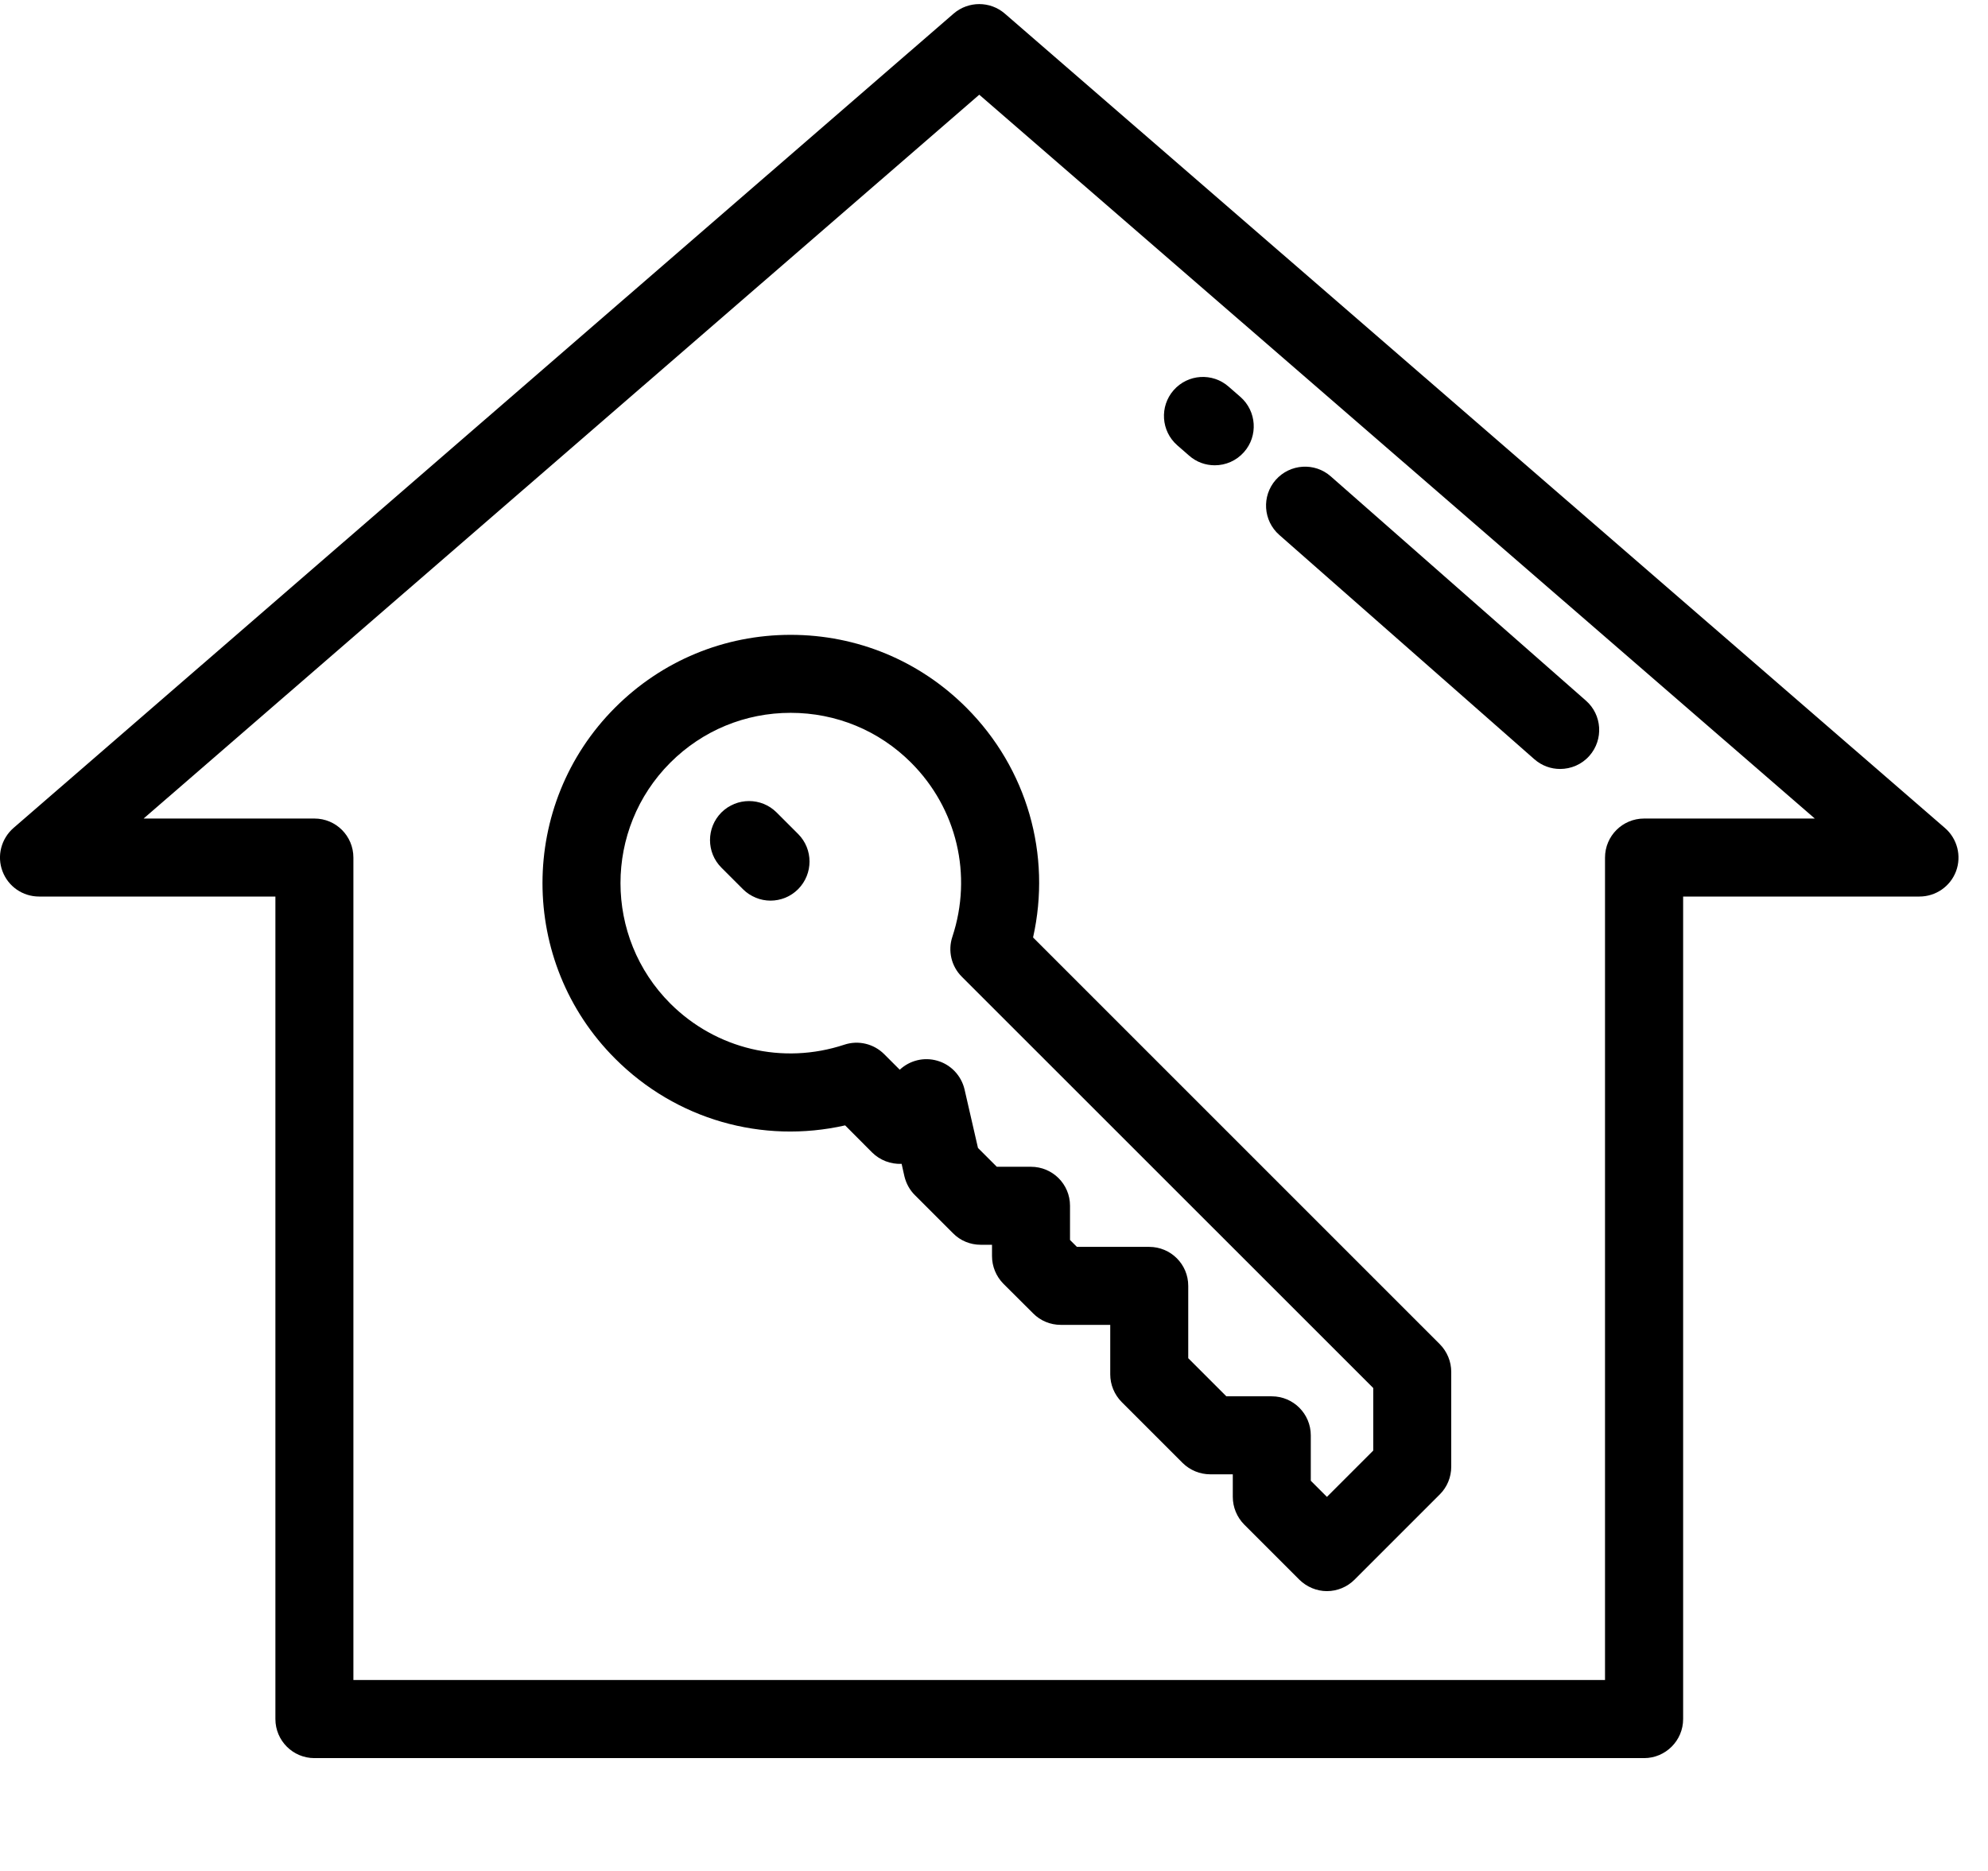
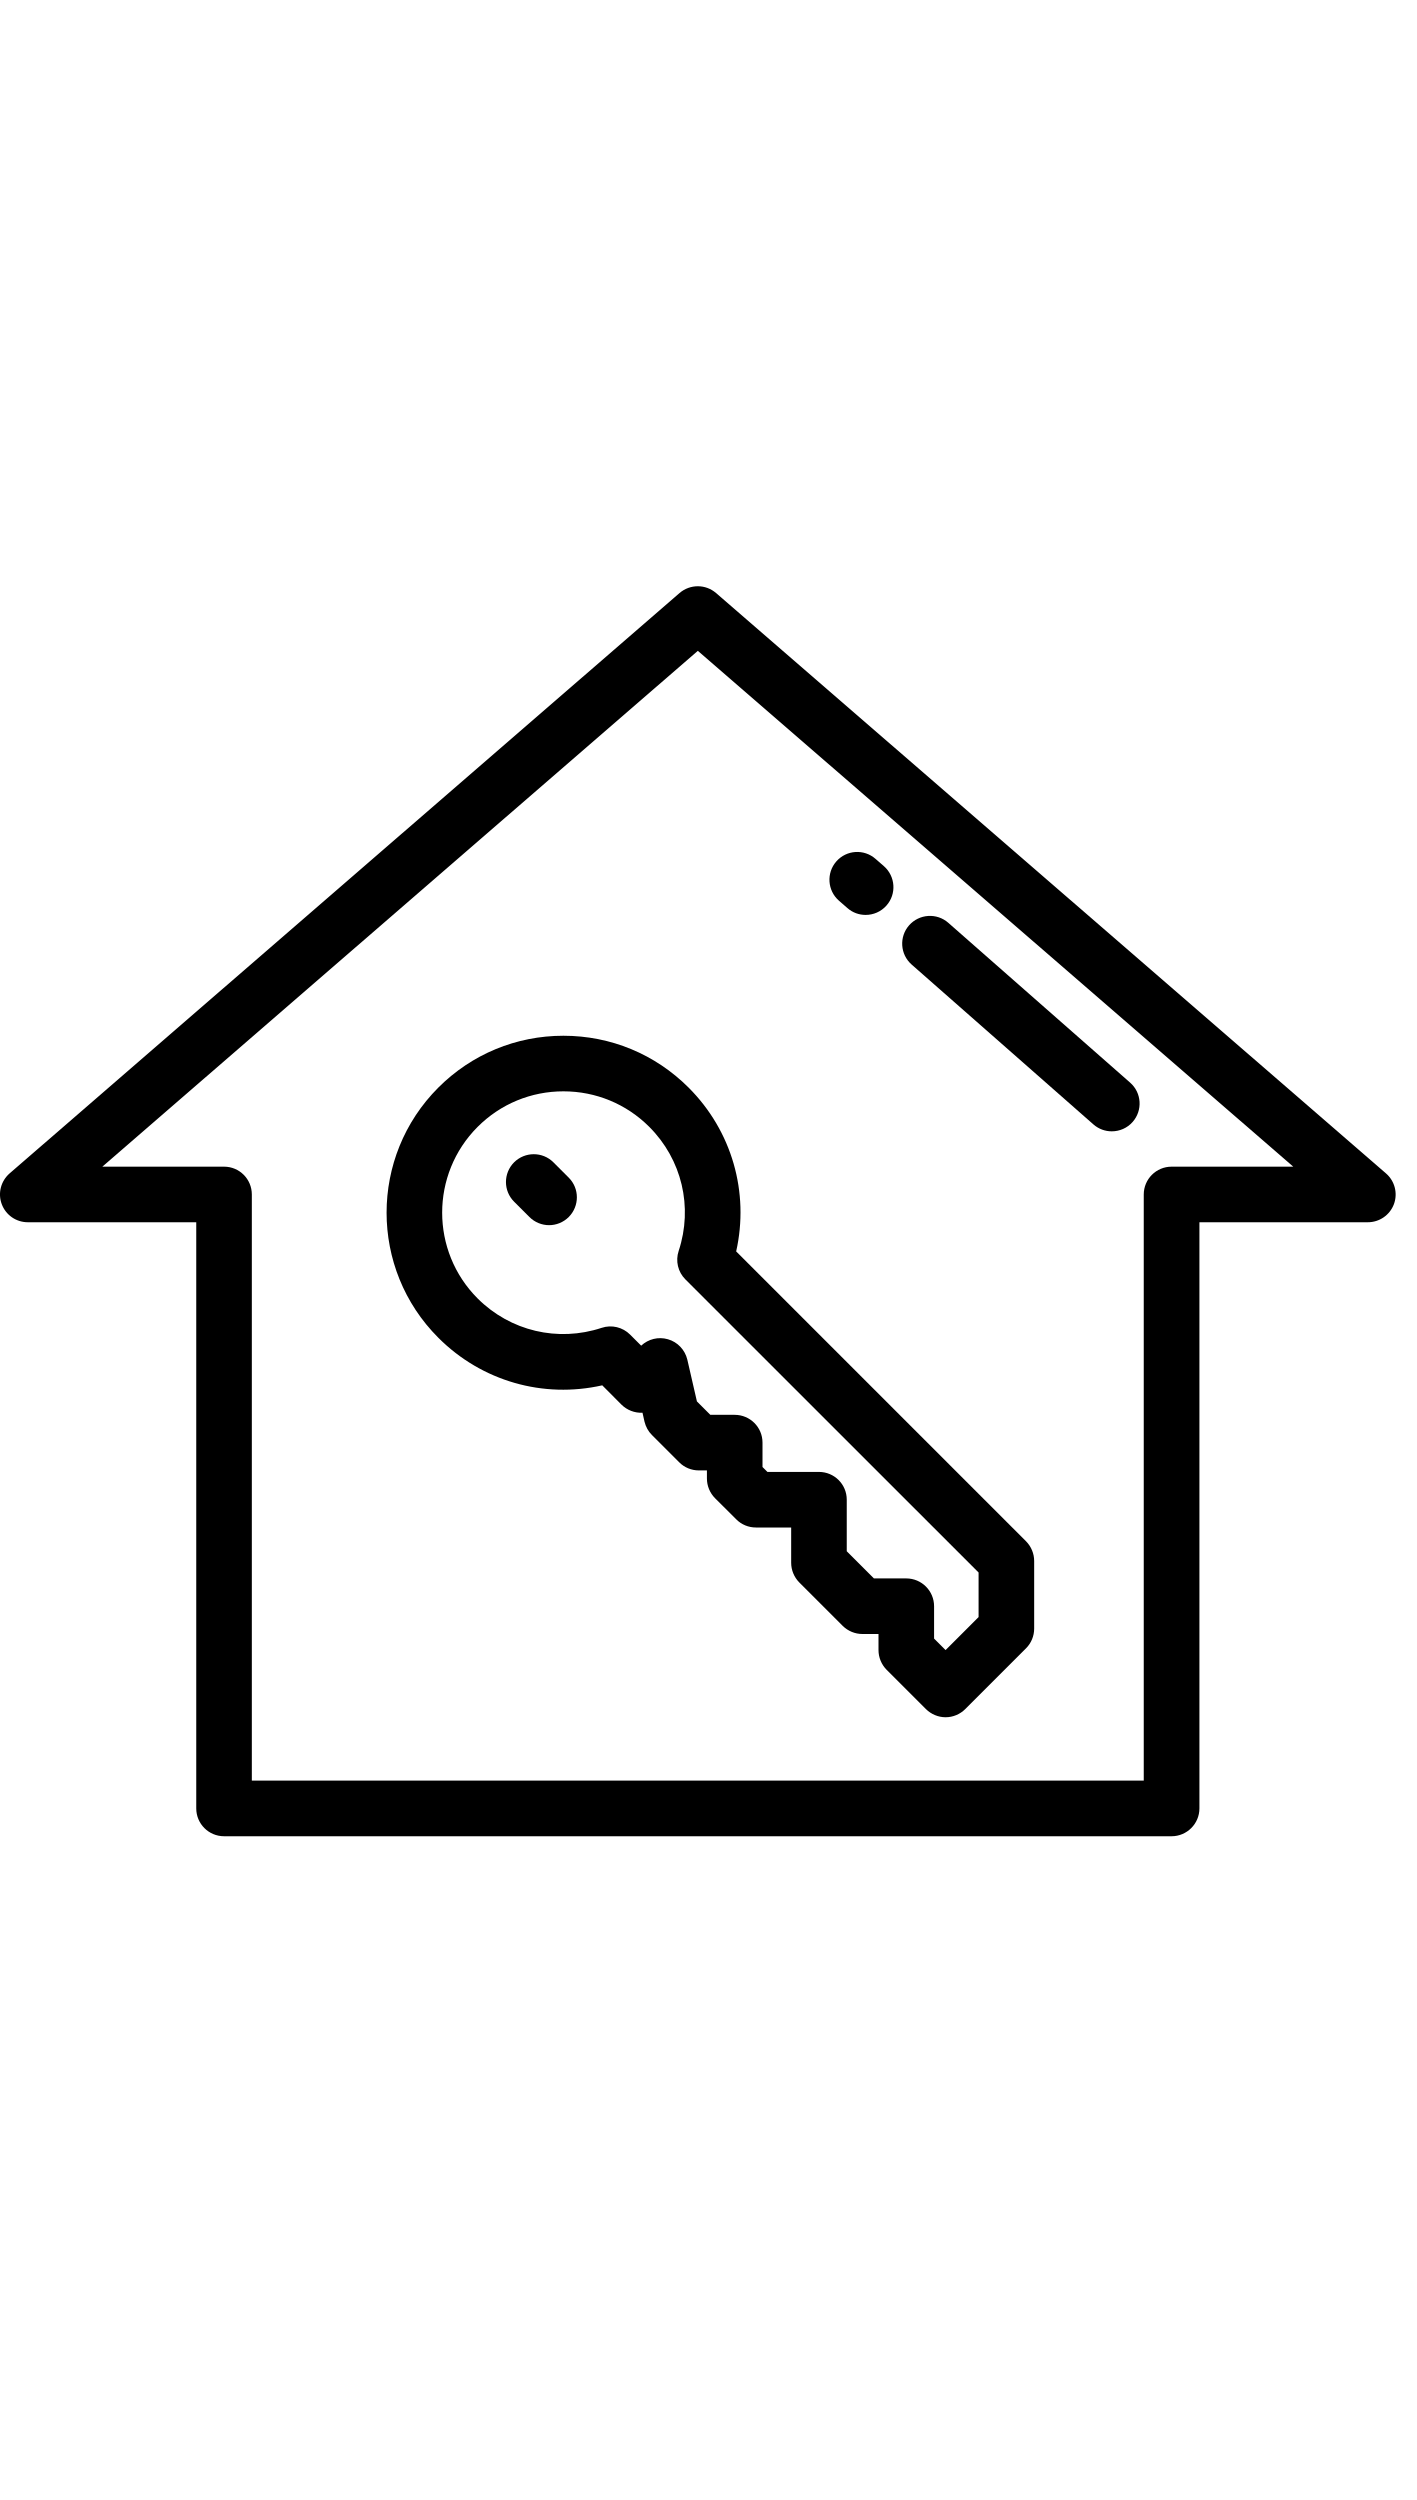
- <svg xmlns="http://www.w3.org/2000/svg" width="17" height="16" viewBox="0 0 17 16" fill="none">
+ <svg xmlns="http://www.w3.org/2000/svg" width="17" height="30" viewBox="0 0 17 16" fill="none">
  <path d="M16.632 7.081L8.592 0.116C8.467 0.008 8.281 0.008 8.155 0.116L0.115 7.081C0.01 7.173 -0.028 7.32 0.021 7.45C0.07 7.581 0.194 7.667 0.334 7.667H2.355V14.701C2.355 14.885 2.504 15.035 2.689 15.035H14.059C14.243 15.035 14.393 14.885 14.393 14.701V7.667H16.414C16.553 7.667 16.678 7.581 16.727 7.45C16.775 7.32 16.738 7.173 16.632 7.081ZM14.059 7C13.875 7 13.725 7.149 13.725 7.334V14.367H3.022V7.334C3.022 7.149 2.873 7 2.689 7H1.228L8.374 0.81L15.519 7H14.059Z" fill="currentColor" />
  <path d="M13.562 5.992L11.38 4.074C11.242 3.952 11.031 3.966 10.909 4.104C10.788 4.242 10.801 4.453 10.94 4.575L13.121 6.493C13.185 6.549 13.263 6.576 13.341 6.576C13.434 6.576 13.526 6.538 13.592 6.463C13.714 6.324 13.7 6.113 13.562 5.992Z" fill="currentColor" />
  <path d="M10.608 3.395L10.507 3.307C10.369 3.185 10.158 3.198 10.036 3.337C9.915 3.475 9.928 3.686 10.067 3.808L10.168 3.896C10.231 3.952 10.309 3.979 10.388 3.979C10.48 3.979 10.572 3.941 10.638 3.866C10.76 3.728 10.746 3.517 10.608 3.395Z" fill="currentColor" />
  <path d="M12.313 11.496L8.834 8.017C8.993 7.309 8.784 6.572 8.263 6.051C7.862 5.65 7.329 5.429 6.761 5.429C6.194 5.429 5.661 5.65 5.26 6.051C4.432 6.879 4.432 8.226 5.26 9.053C5.781 9.575 6.519 9.784 7.227 9.624L7.458 9.856C7.525 9.922 7.616 9.957 7.71 9.953L7.734 10.06C7.749 10.121 7.779 10.177 7.824 10.221L8.15 10.547C8.212 10.61 8.297 10.645 8.386 10.645H8.483V10.742C8.483 10.83 8.518 10.915 8.58 10.978L8.835 11.232C8.897 11.295 8.982 11.33 9.071 11.33H9.494V11.753C9.494 11.841 9.529 11.926 9.591 11.989L10.113 12.511C10.176 12.573 10.261 12.608 10.349 12.608H10.542V12.801C10.542 12.889 10.577 12.974 10.639 13.037L11.111 13.509C11.174 13.571 11.259 13.607 11.347 13.607C11.436 13.607 11.521 13.571 11.583 13.509L12.313 12.779C12.375 12.717 12.41 12.632 12.41 12.543V11.732C12.41 11.644 12.375 11.559 12.313 11.496ZM11.743 12.405L11.347 12.801L11.209 12.663H11.209V12.275C11.209 12.091 11.06 11.941 10.875 11.941H10.487L10.161 11.615V10.996C10.161 10.812 10.012 10.663 9.827 10.663H9.209L9.15 10.604V10.311C9.15 10.127 9.001 9.978 8.816 9.978H8.524L8.363 9.817L8.248 9.316C8.22 9.198 8.131 9.104 8.015 9.071C7.901 9.038 7.78 9.068 7.694 9.148L7.561 9.015C7.472 8.926 7.34 8.894 7.22 8.934C6.694 9.108 6.124 8.973 5.732 8.582C5.164 8.014 5.164 7.09 5.732 6.522C6.007 6.247 6.373 6.096 6.761 6.096C7.15 6.096 7.516 6.247 7.791 6.522C8.183 6.914 8.318 7.484 8.144 8.011C8.104 8.131 8.135 8.263 8.224 8.352L11.743 11.87V12.405Z" fill="currentColor" />
  <path d="M6.825 7.132L6.641 6.948C6.511 6.818 6.3 6.818 6.169 6.948C6.039 7.079 6.039 7.29 6.169 7.42L6.353 7.604C6.418 7.669 6.504 7.702 6.589 7.702C6.674 7.702 6.76 7.669 6.825 7.604C6.955 7.473 6.955 7.262 6.825 7.132Z" fill="currentColor" />
</svg>
